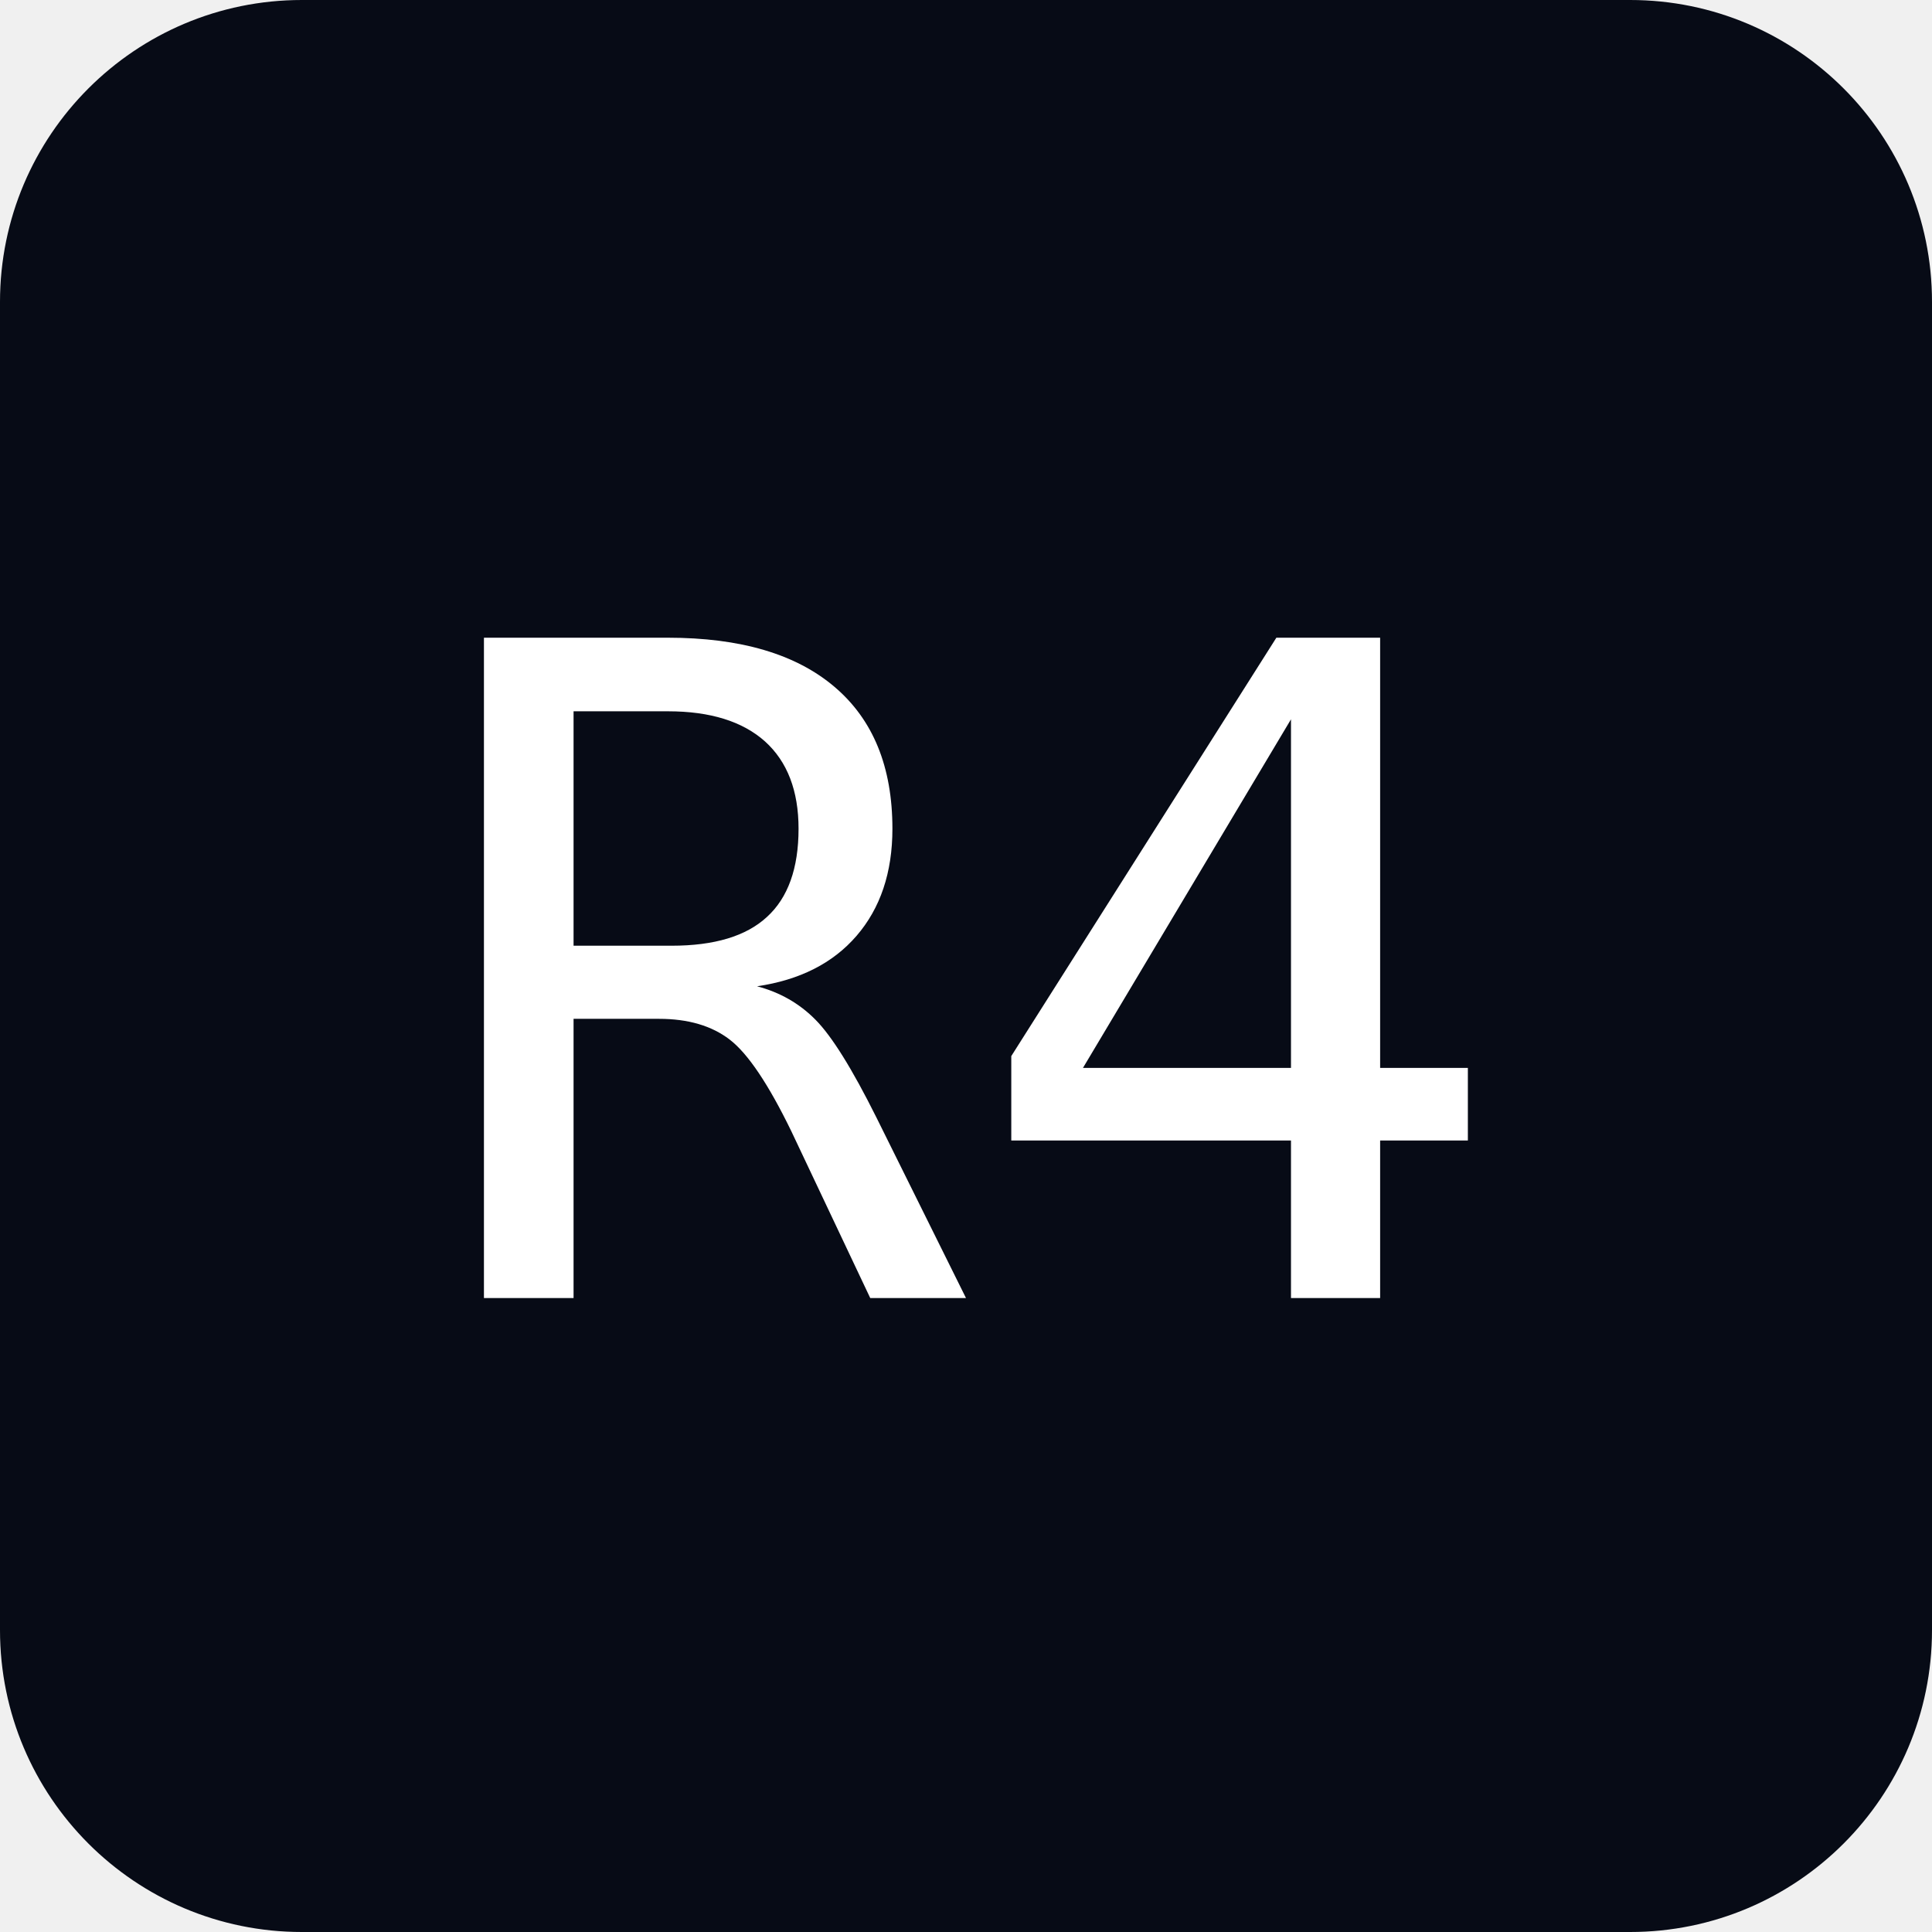
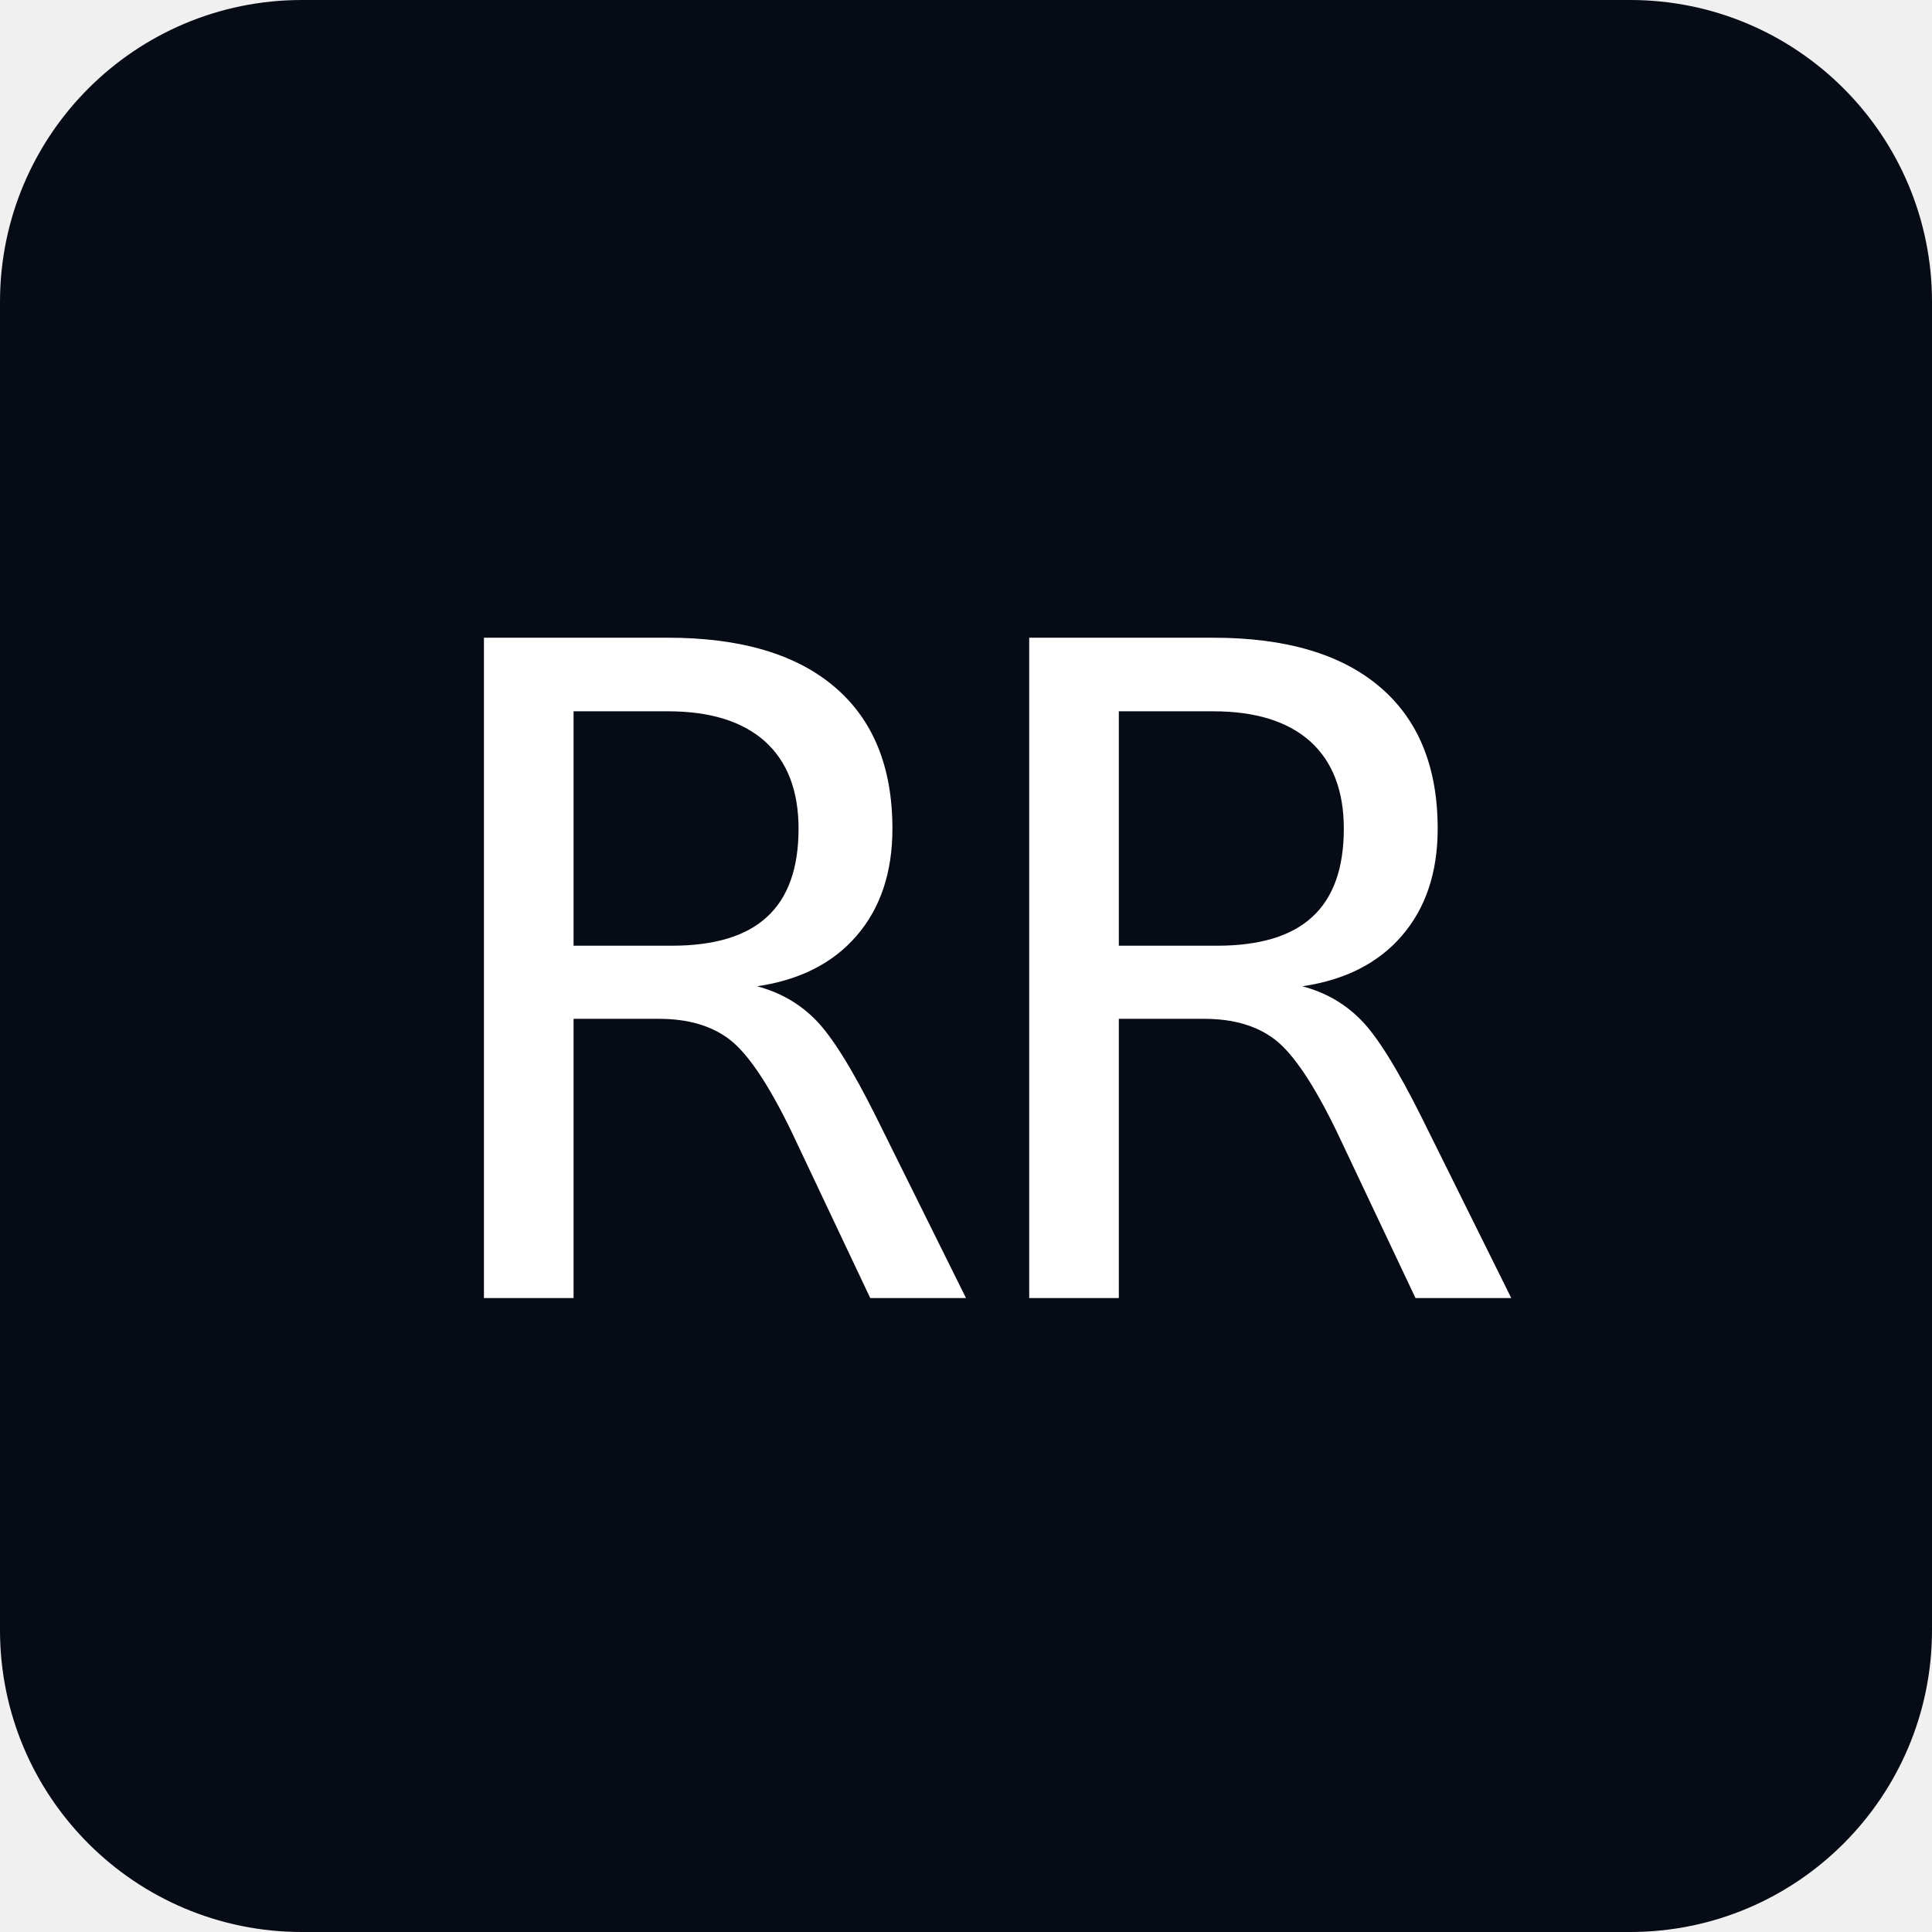
<svg xmlns="http://www.w3.org/2000/svg" viewBox="0 0 64 64">
  <rect width="64" height="64" rx="10" fill="#070b16" />
-   <text x="32" y="43" text-anchor="middle" font-family="IBM Plex Mono, ui-monospace, monospace" font-size="30" font-weight="500" fill="#ffffff">R4</text>
+   <text x="32" y="43" text-anchor="middle" font-family="IBM Plex Mono, ui-monospace, monospace" font-size="30" font-weight="500" fill="#ffffff">RR</text>
</svg>
